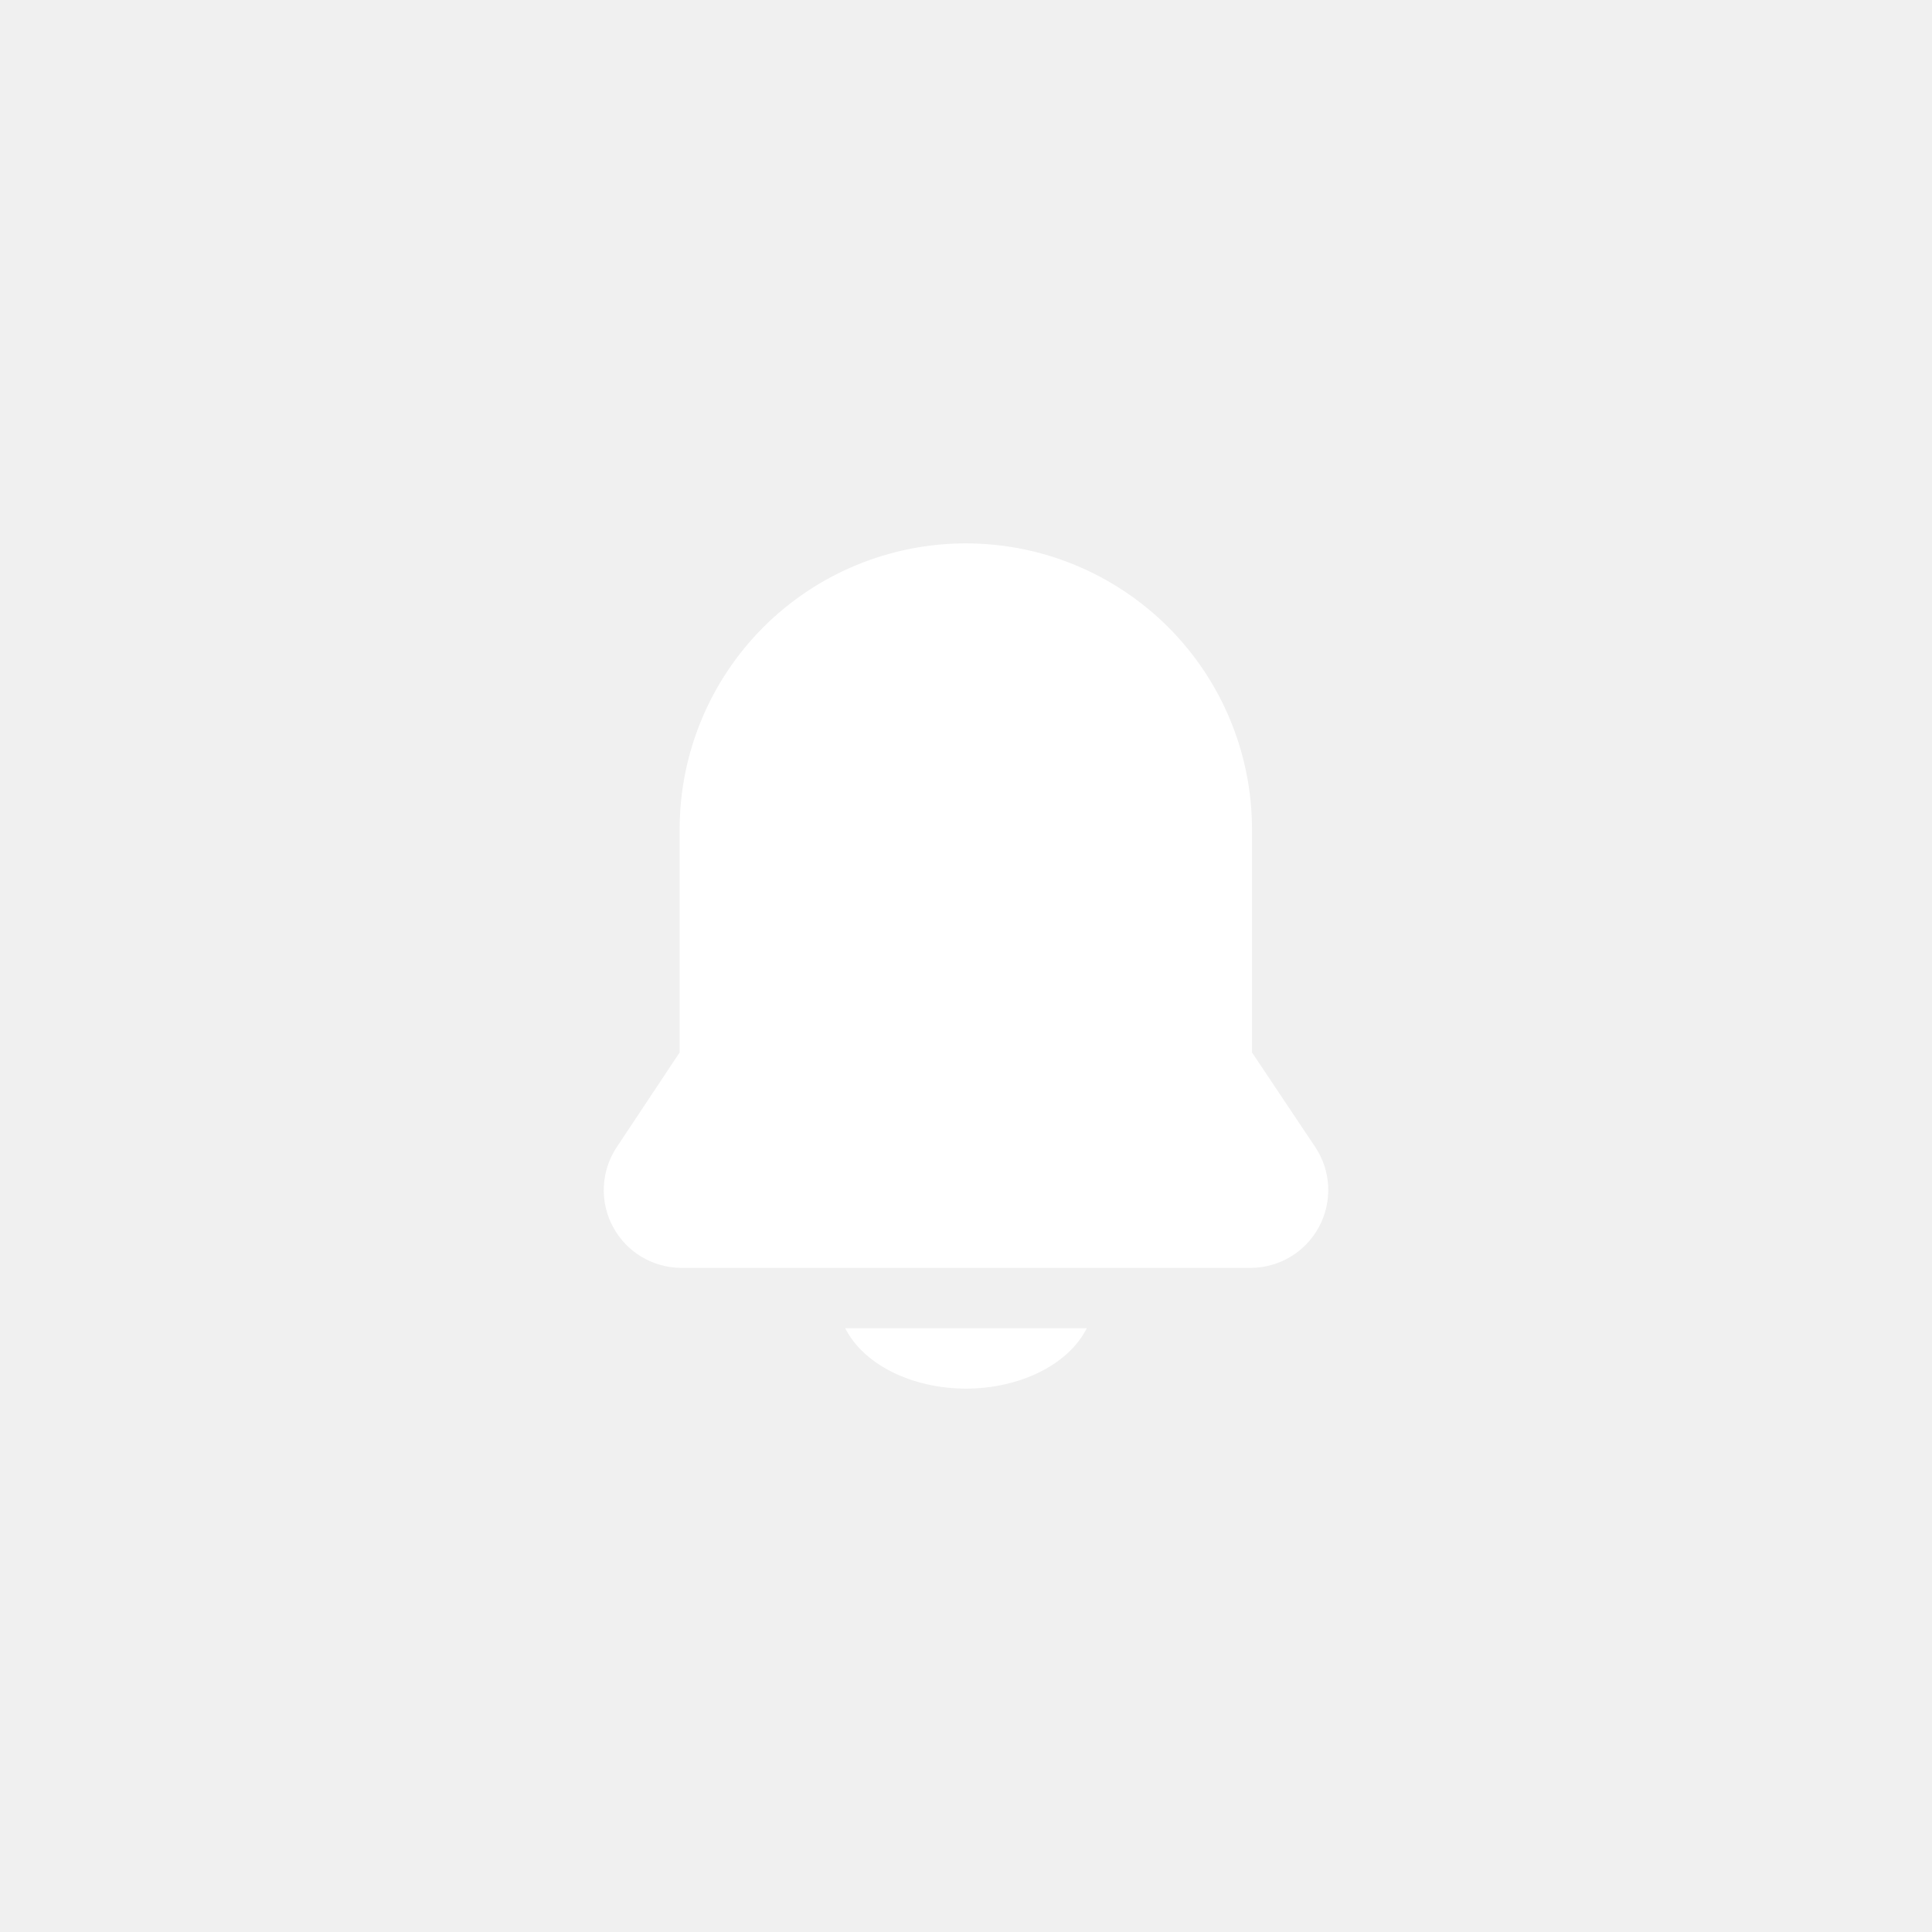
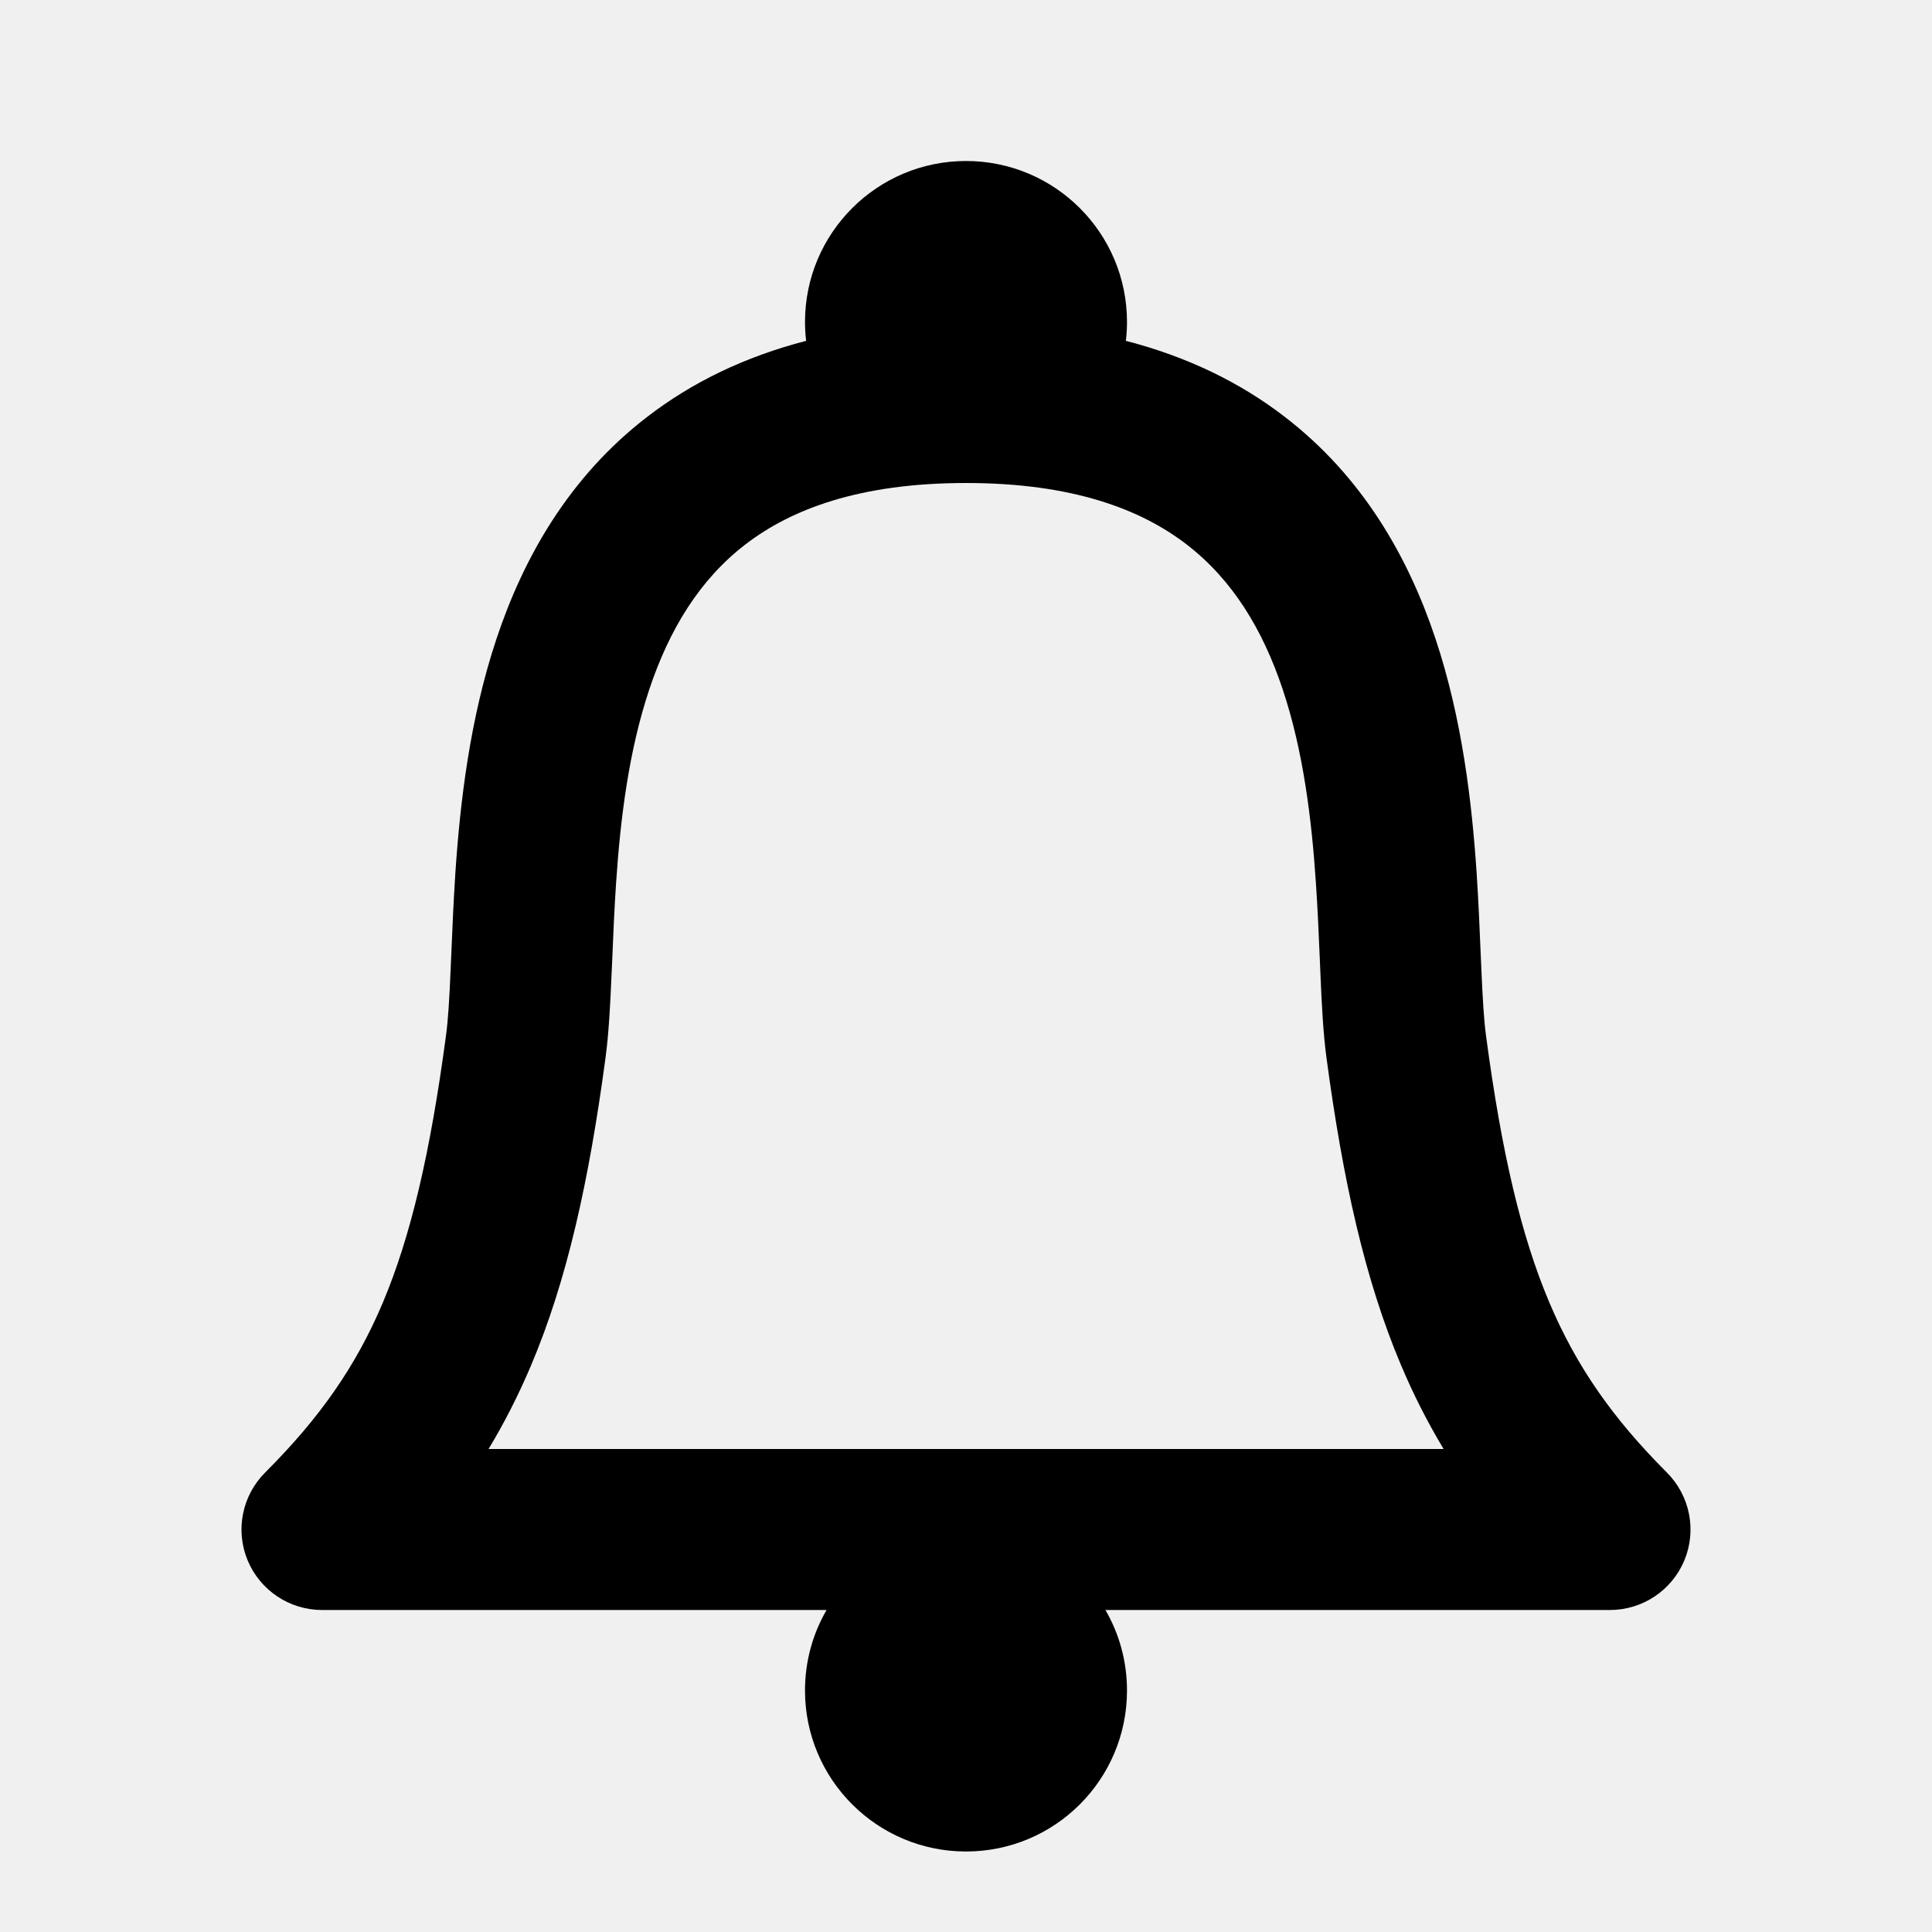
- <svg xmlns="http://www.w3.org/2000/svg" width="32" height="32" viewBox="0 0 32 32" fill="none">
-   <path d="M15.997 9C14.74 9 13.534 9.499 12.645 10.387C11.756 11.276 11.257 12.481 11.257 13.737V17.432L10.208 19.011C10.082 19.204 10.011 19.428 10.001 19.659C9.992 19.89 10.044 20.119 10.154 20.322C10.263 20.526 10.426 20.696 10.623 20.815C10.821 20.934 11.048 20.998 11.279 21H20.715C20.948 20.999 21.176 20.936 21.375 20.816C21.574 20.696 21.738 20.525 21.847 20.32C21.957 20.115 22.009 19.884 21.999 19.652C21.988 19.42 21.915 19.195 21.786 19.001L20.737 17.432V13.737C20.737 12.481 20.238 11.276 19.349 10.387C18.46 9.499 17.254 9 15.997 9Z" fill="white" />
-   <path d="M16 23C16.439 23 16.867 22.903 17.225 22.724C17.583 22.545 17.854 22.292 18 22H14C14.146 22.292 14.417 22.545 14.775 22.724C15.133 22.903 15.561 23 16 23Z" fill="white" />
+ <svg xmlns="http://www.w3.org/2000/svg" width="800px" height="800px" viewBox="0 0 24 24" fill="#000">
+   <path fill-rule="evenodd" clip-rule="evenodd" d="M8.043 5.176C8.595 4.751 9.249 4.432 10.014 4.234C10.005 4.158 10 4.079 10 4C10 2.895 10.896 2 12 2C13.105 2 14 2.895 14 4C14 4.079 13.995 4.158 13.986 4.234C14.751 4.432 15.405 4.751 15.957 5.176C16.933 5.925 17.498 6.931 17.832 7.934C18.164 8.929 18.284 9.966 18.343 10.839C18.366 11.194 18.381 11.535 18.393 11.836L18.402 12.039C18.418 12.399 18.433 12.668 18.46 12.867C18.655 14.329 18.898 15.354 19.244 16.174C19.582 16.975 20.035 17.62 20.707 18.293C20.993 18.579 21.079 19.009 20.924 19.383C20.769 19.756 20.404 20 20 20H13.732C13.903 20.294 14 20.636 14 21C14 22.105 13.105 23 12 23C10.896 23 10 22.105 10 21C10 20.636 10.097 20.294 10.268 20H4C3.596 20 3.231 19.756 3.076 19.383C2.921 19.009 3.007 18.579 3.293 18.293C3.967 17.619 4.419 16.979 4.756 16.181C5.1 15.364 5.343 14.339 5.54 12.867C5.567 12.668 5.583 12.399 5.598 12.039L5.607 11.836C5.619 11.535 5.634 11.194 5.657 10.839C5.716 9.966 5.836 8.929 6.168 7.934C6.502 6.931 7.067 5.925 8.043 5.176ZM6.069 18C6.266 17.674 6.441 17.33 6.598 16.959C7.043 15.906 7.316 14.68 7.523 13.133C7.563 12.832 7.581 12.476 7.596 12.126L7.606 11.909C7.618 11.611 7.631 11.3 7.653 10.973C7.707 10.159 7.813 9.321 8.065 8.566C8.314 7.819 8.691 7.2 9.261 6.762C9.825 6.329 10.672 6 12 6C13.328 6 14.175 6.329 14.739 6.762C15.309 7.2 15.686 7.819 15.935 8.566C16.187 9.321 16.293 10.159 16.347 10.973C16.369 11.3 16.382 11.611 16.395 11.909L16.395 11.909L16.395 11.91L16.404 12.126C16.419 12.476 16.437 12.832 16.477 13.133C16.683 14.671 16.956 15.896 17.401 16.951C17.558 17.324 17.735 17.671 17.933 18H6.069Z" fill="#000" />
</svg>
